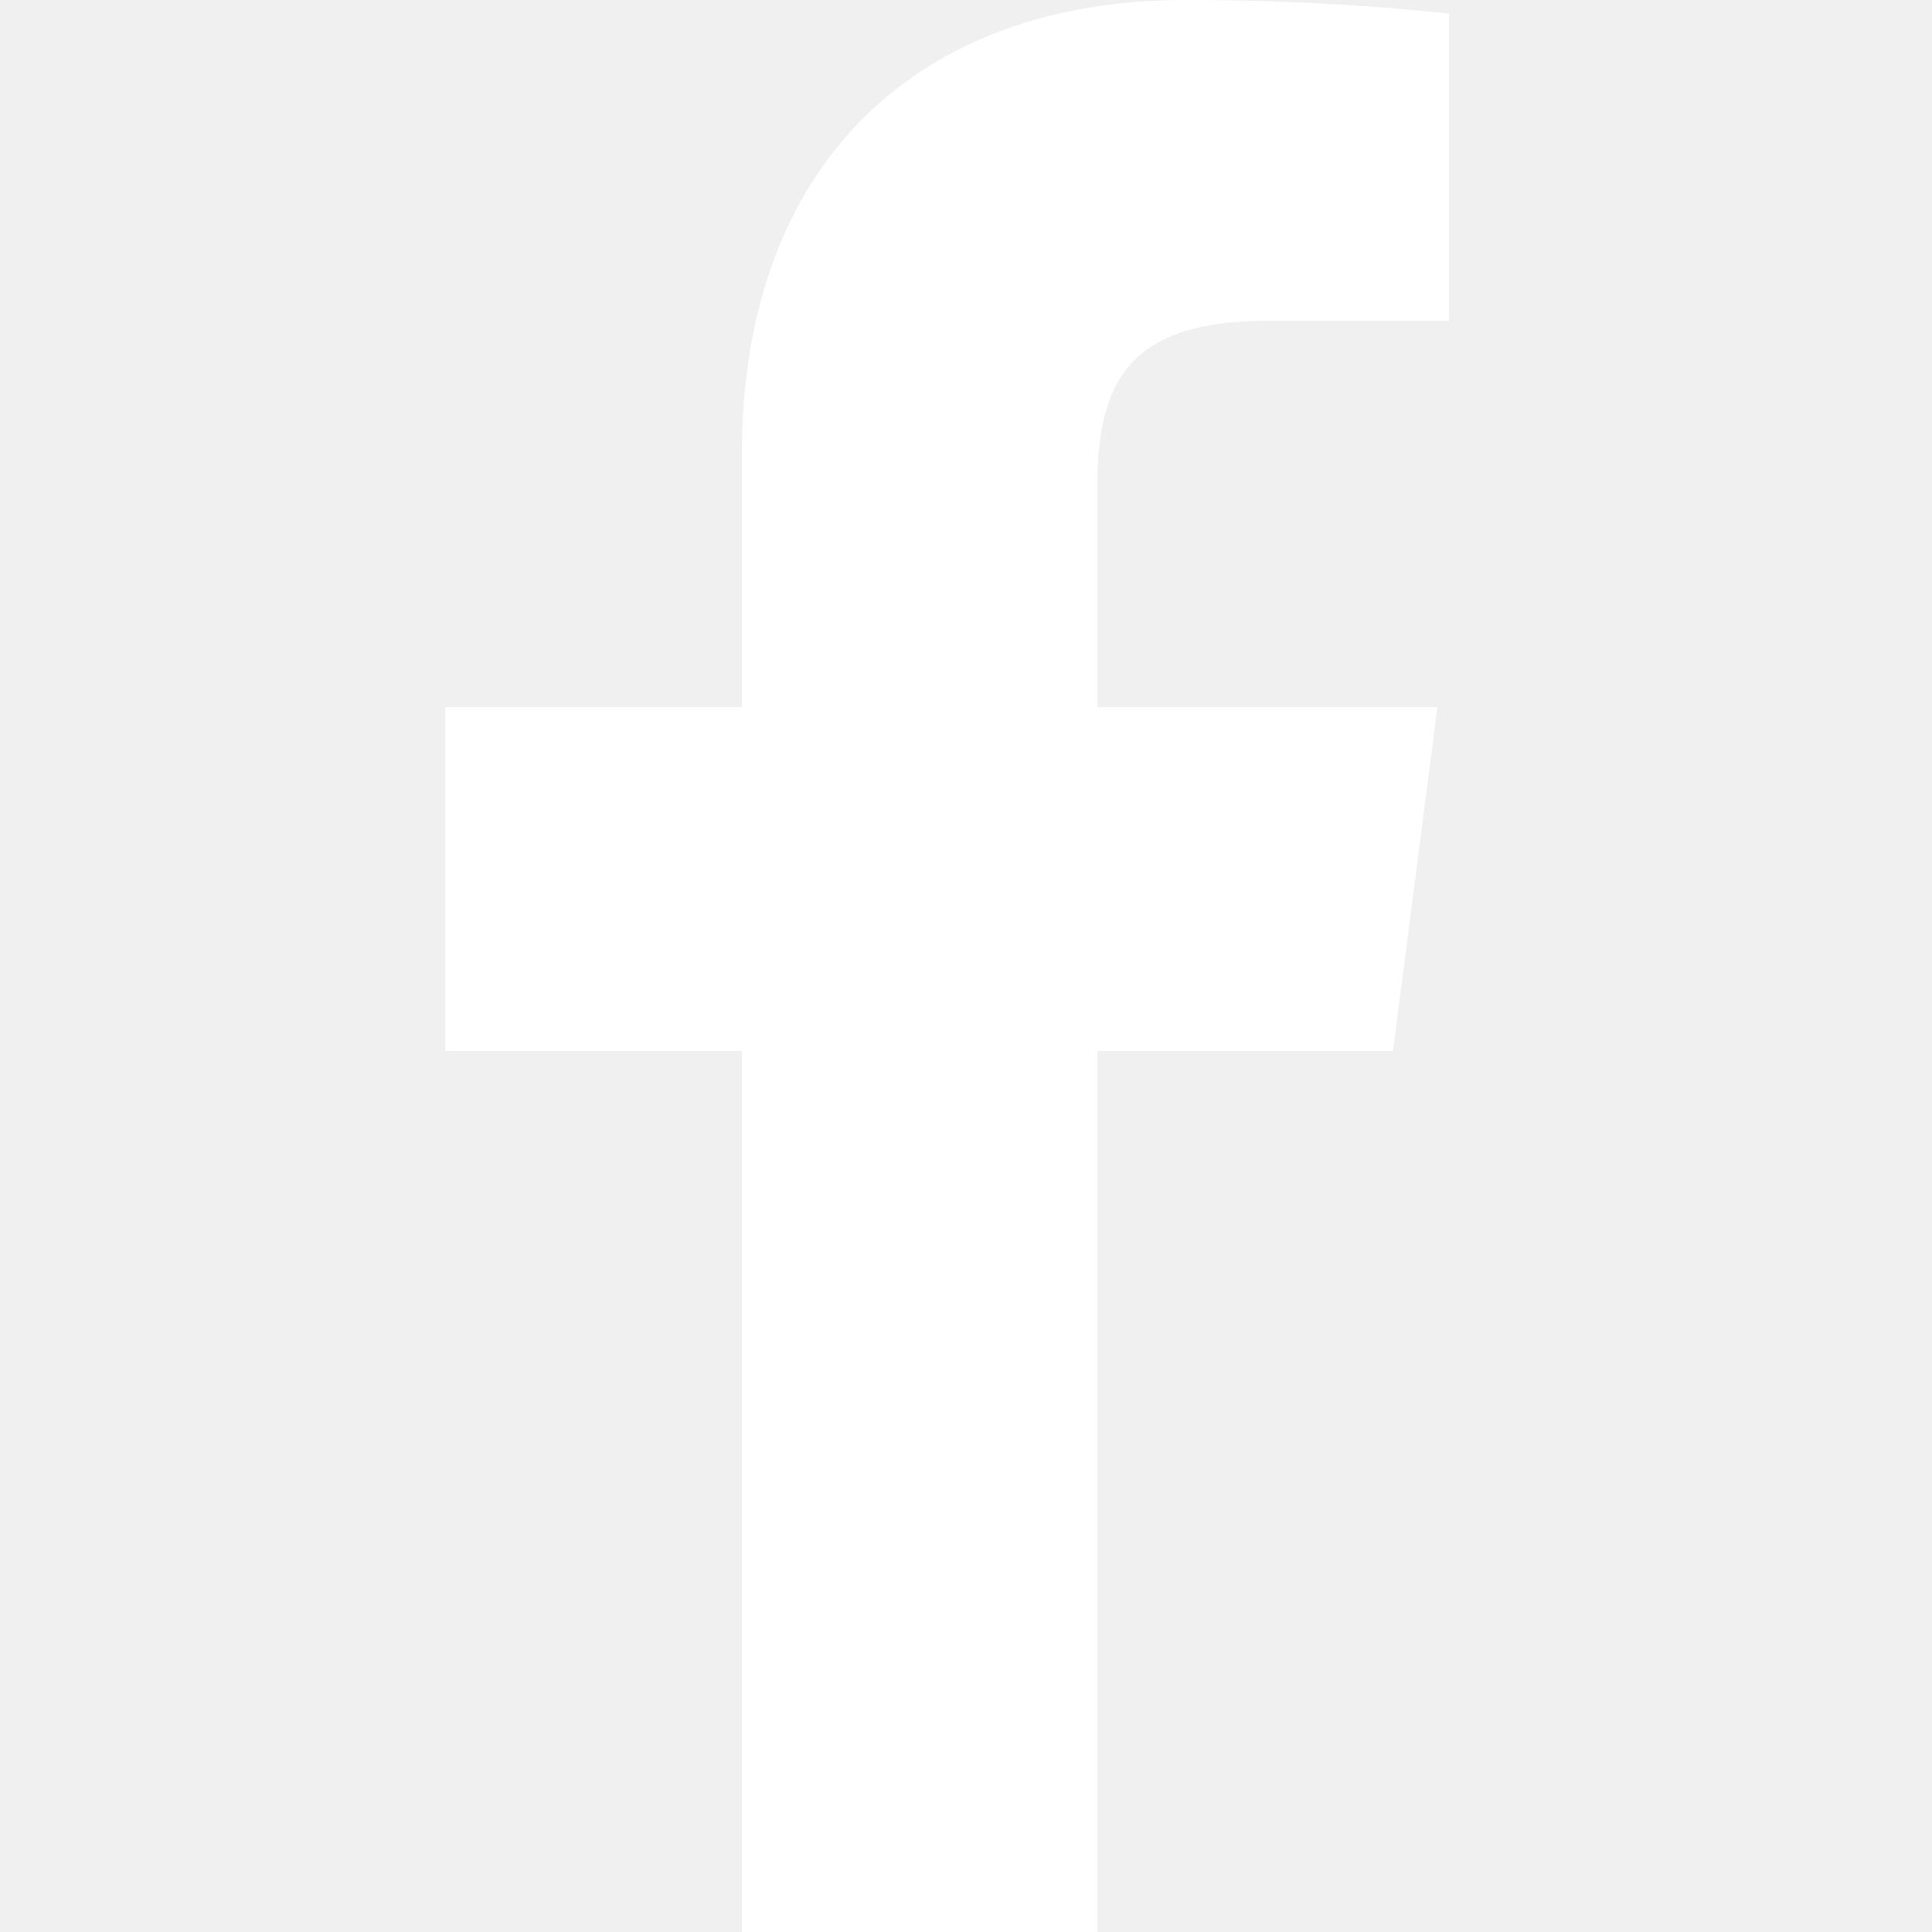
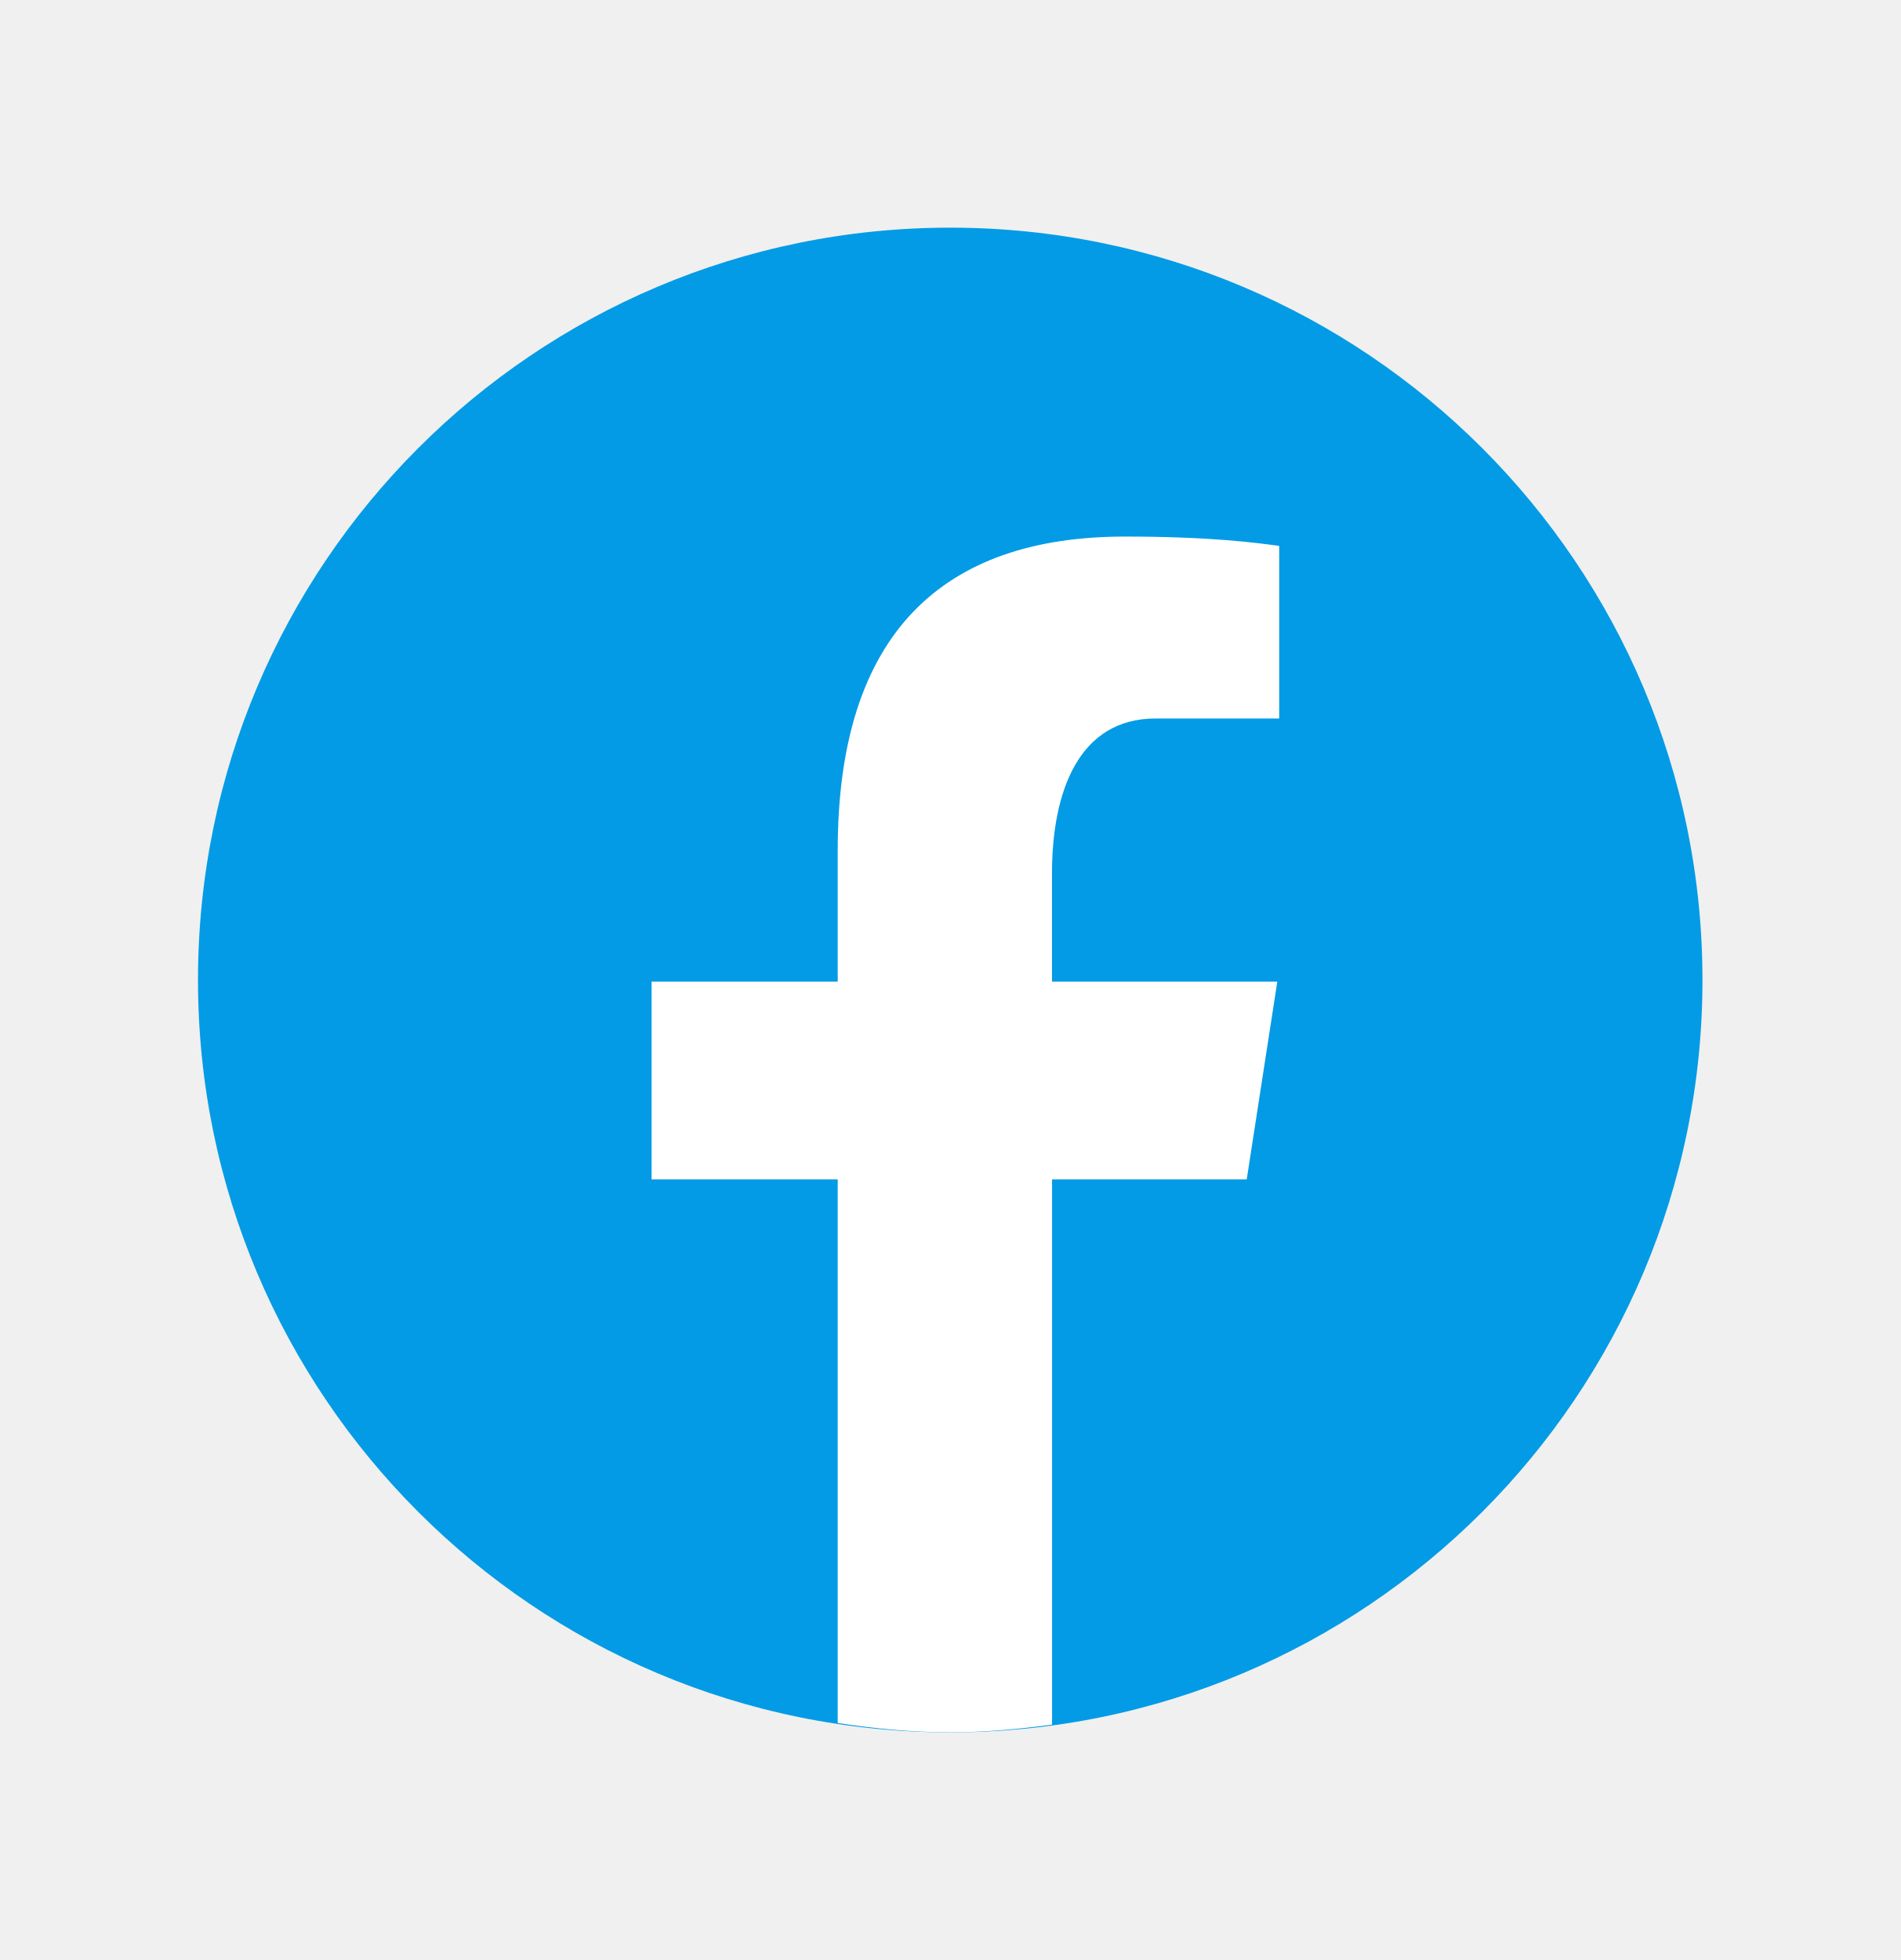
- <svg xmlns="http://www.w3.org/2000/svg" width="24" height="24" viewBox="0 0 24 24" fill="none">
-   <path d="M15.744 3.984H18V0.168C16.908 0.054 15.81 -0.002 14.712 3.58369e-05C11.448 3.58369e-05 9.216 1.992 9.216 5.64V8.784H5.532V13.056H9.216V24H13.632V13.056H17.304L17.856 8.784H13.632V6.06C13.632 4.8 13.968 3.984 15.744 3.984Z" fill="white" />
+ <svg xmlns="http://www.w3.org/2000/svg" width="32" height="33" viewBox="0 0 32 33" fill="none">
+   <mask id="mask0_102_604" style="mask-type:luminance" maskUnits="userSpaceOnUse" x="0" y="0" width="33" height="33">
+     <rect x="0" y="0.5" width="32" height="32" fill="white" />
+   </mask>
+   <g mask="url(#mask0_102_604)">
+     <path fill-rule="evenodd" clip-rule="evenodd" d="M16 3.833C9.005 3.833 3.334 9.505 3.334 16.5C3.334 23.496 9.005 29.167 16 29.167C22.996 29.167 28.667 23.496 28.667 16.5C28.667 9.505 22.996 3.834 16 3.833H16Z" fill="#039BE5" />
+     <path fill-rule="evenodd" clip-rule="evenodd" d="M17.715 19.857H20.993L21.508 16.527H17.714V14.707C17.714 13.324 18.166 12.097 19.46 12.097H21.54V9.191C21.174 9.142 20.402 9.034 18.942 9.034C15.893 9.034 14.106 10.644 14.106 14.312V16.527H10.972V19.857H14.106V29.01C14.726 29.103 15.355 29.166 16 29.166C16.584 29.166 17.153 29.113 17.715 29.037V19.857Z" fill="white" />
+   </g>
</svg>
